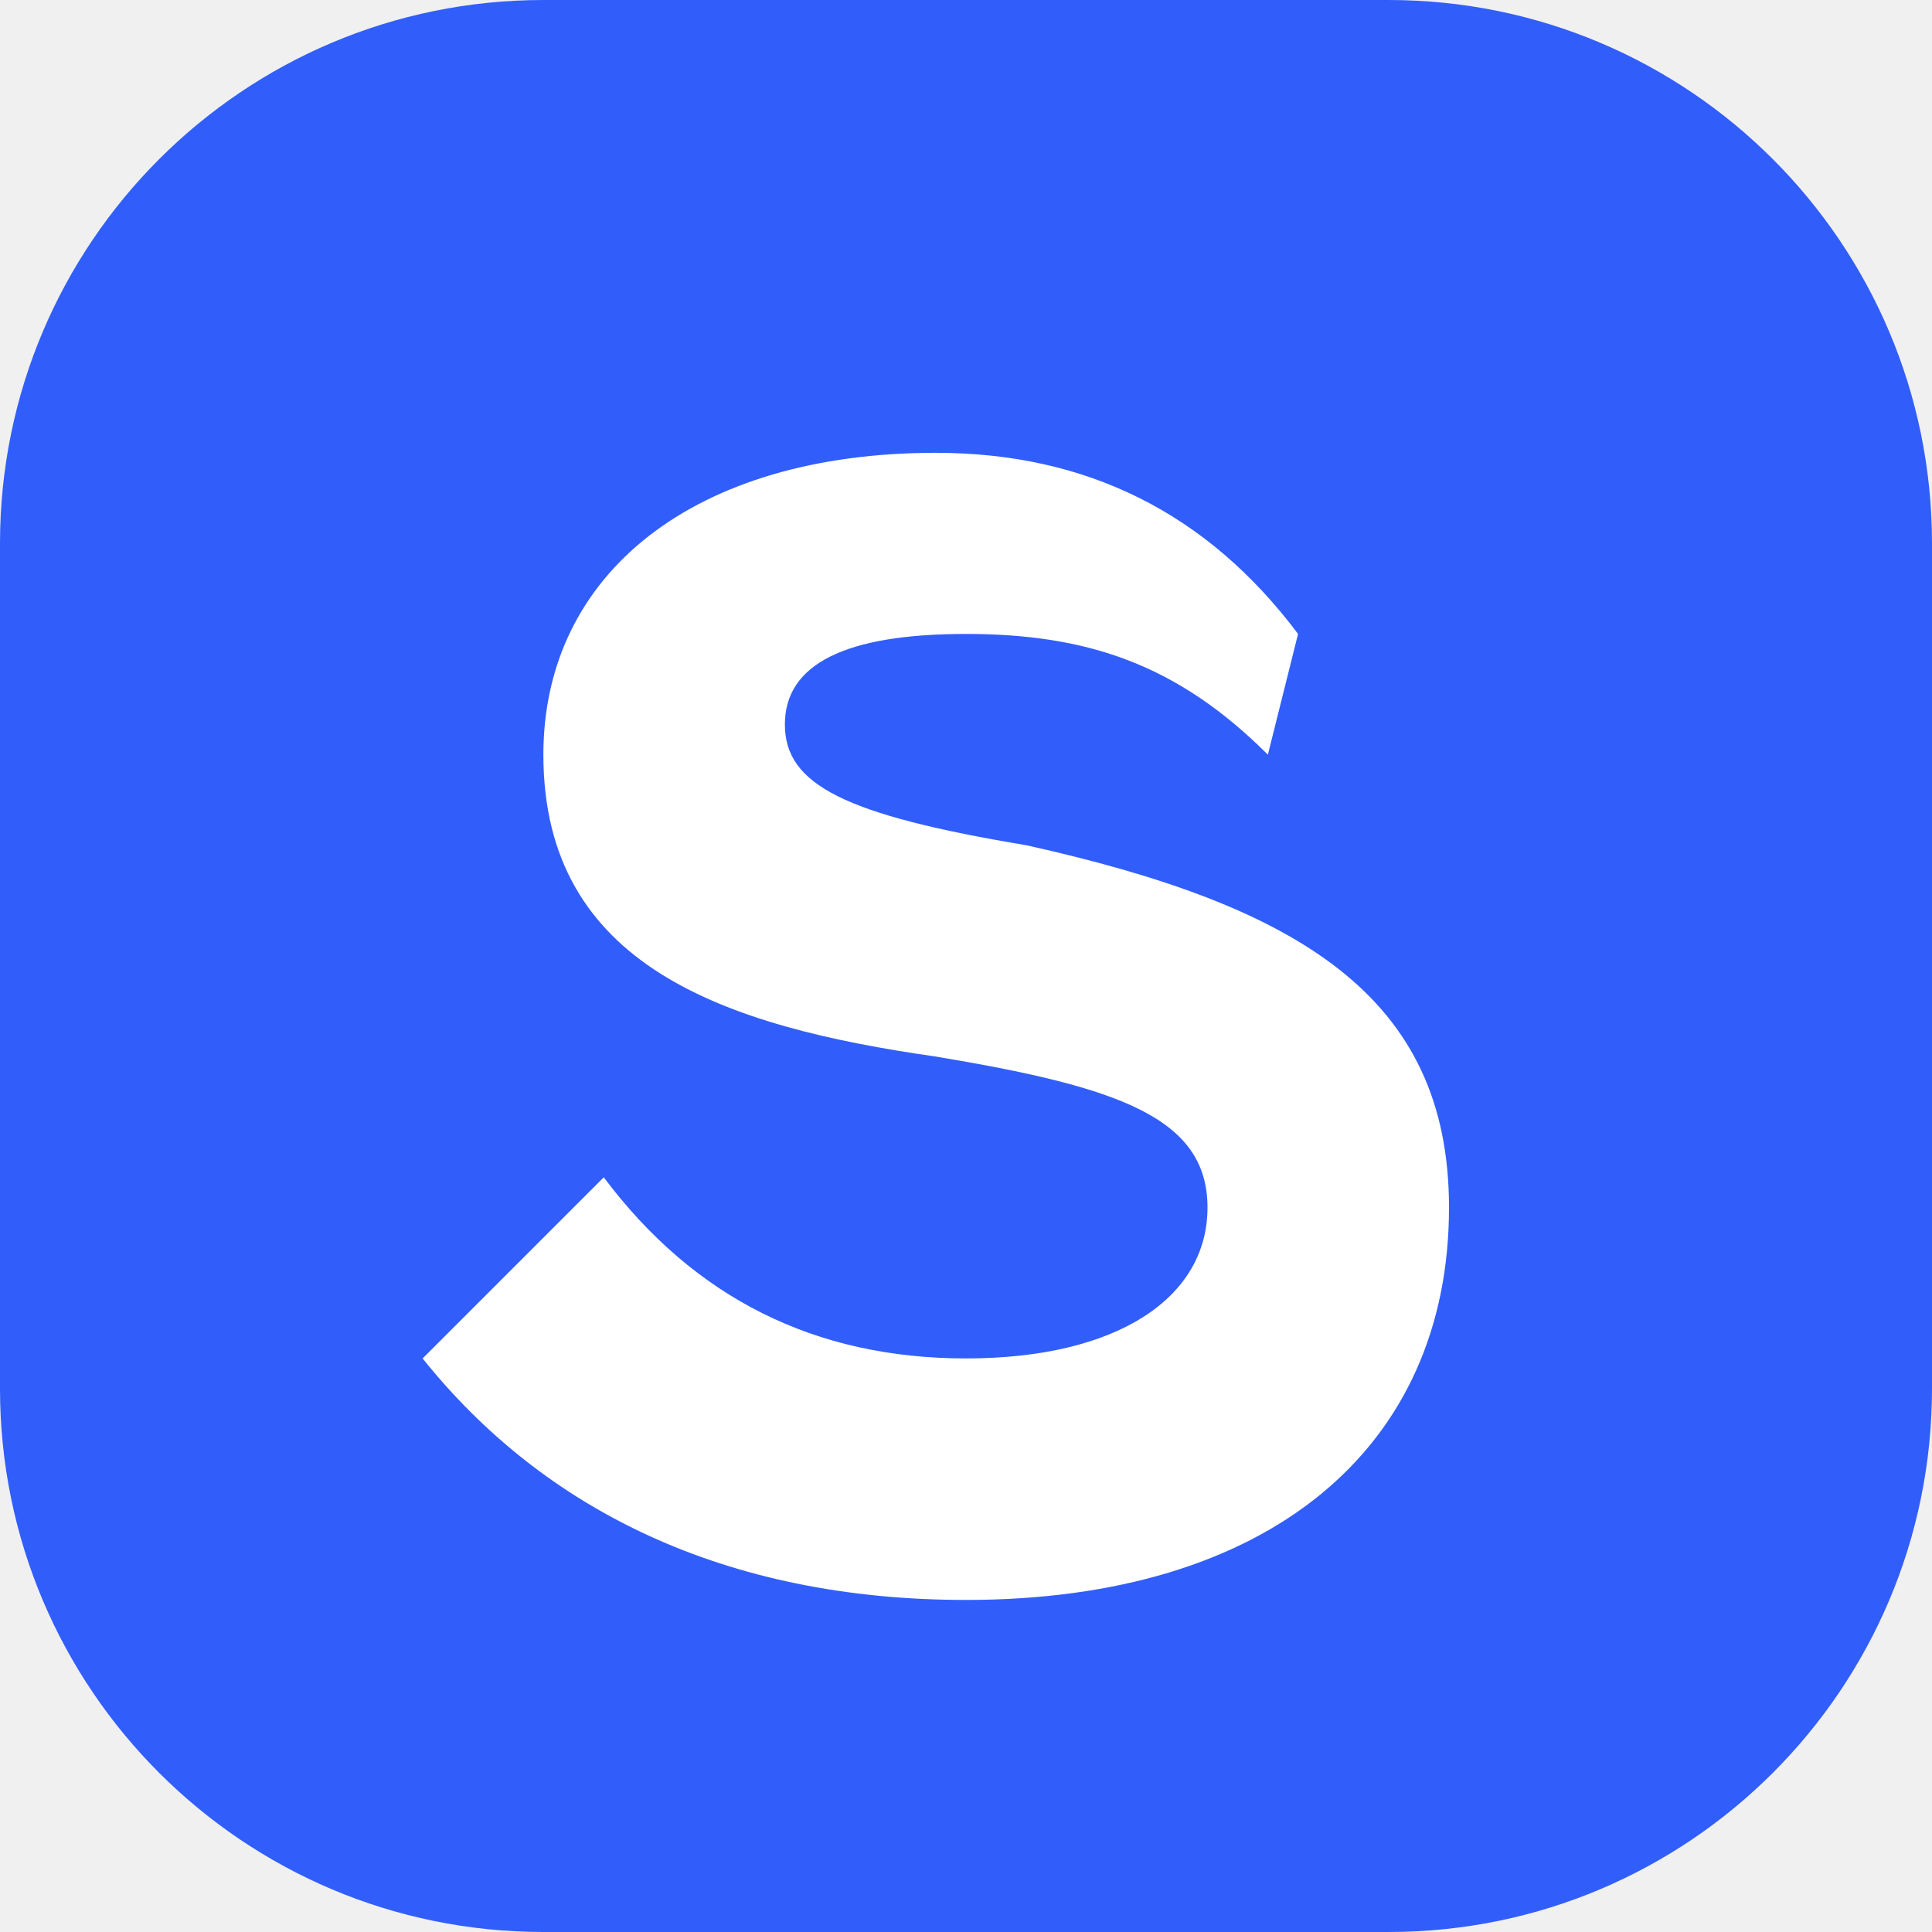
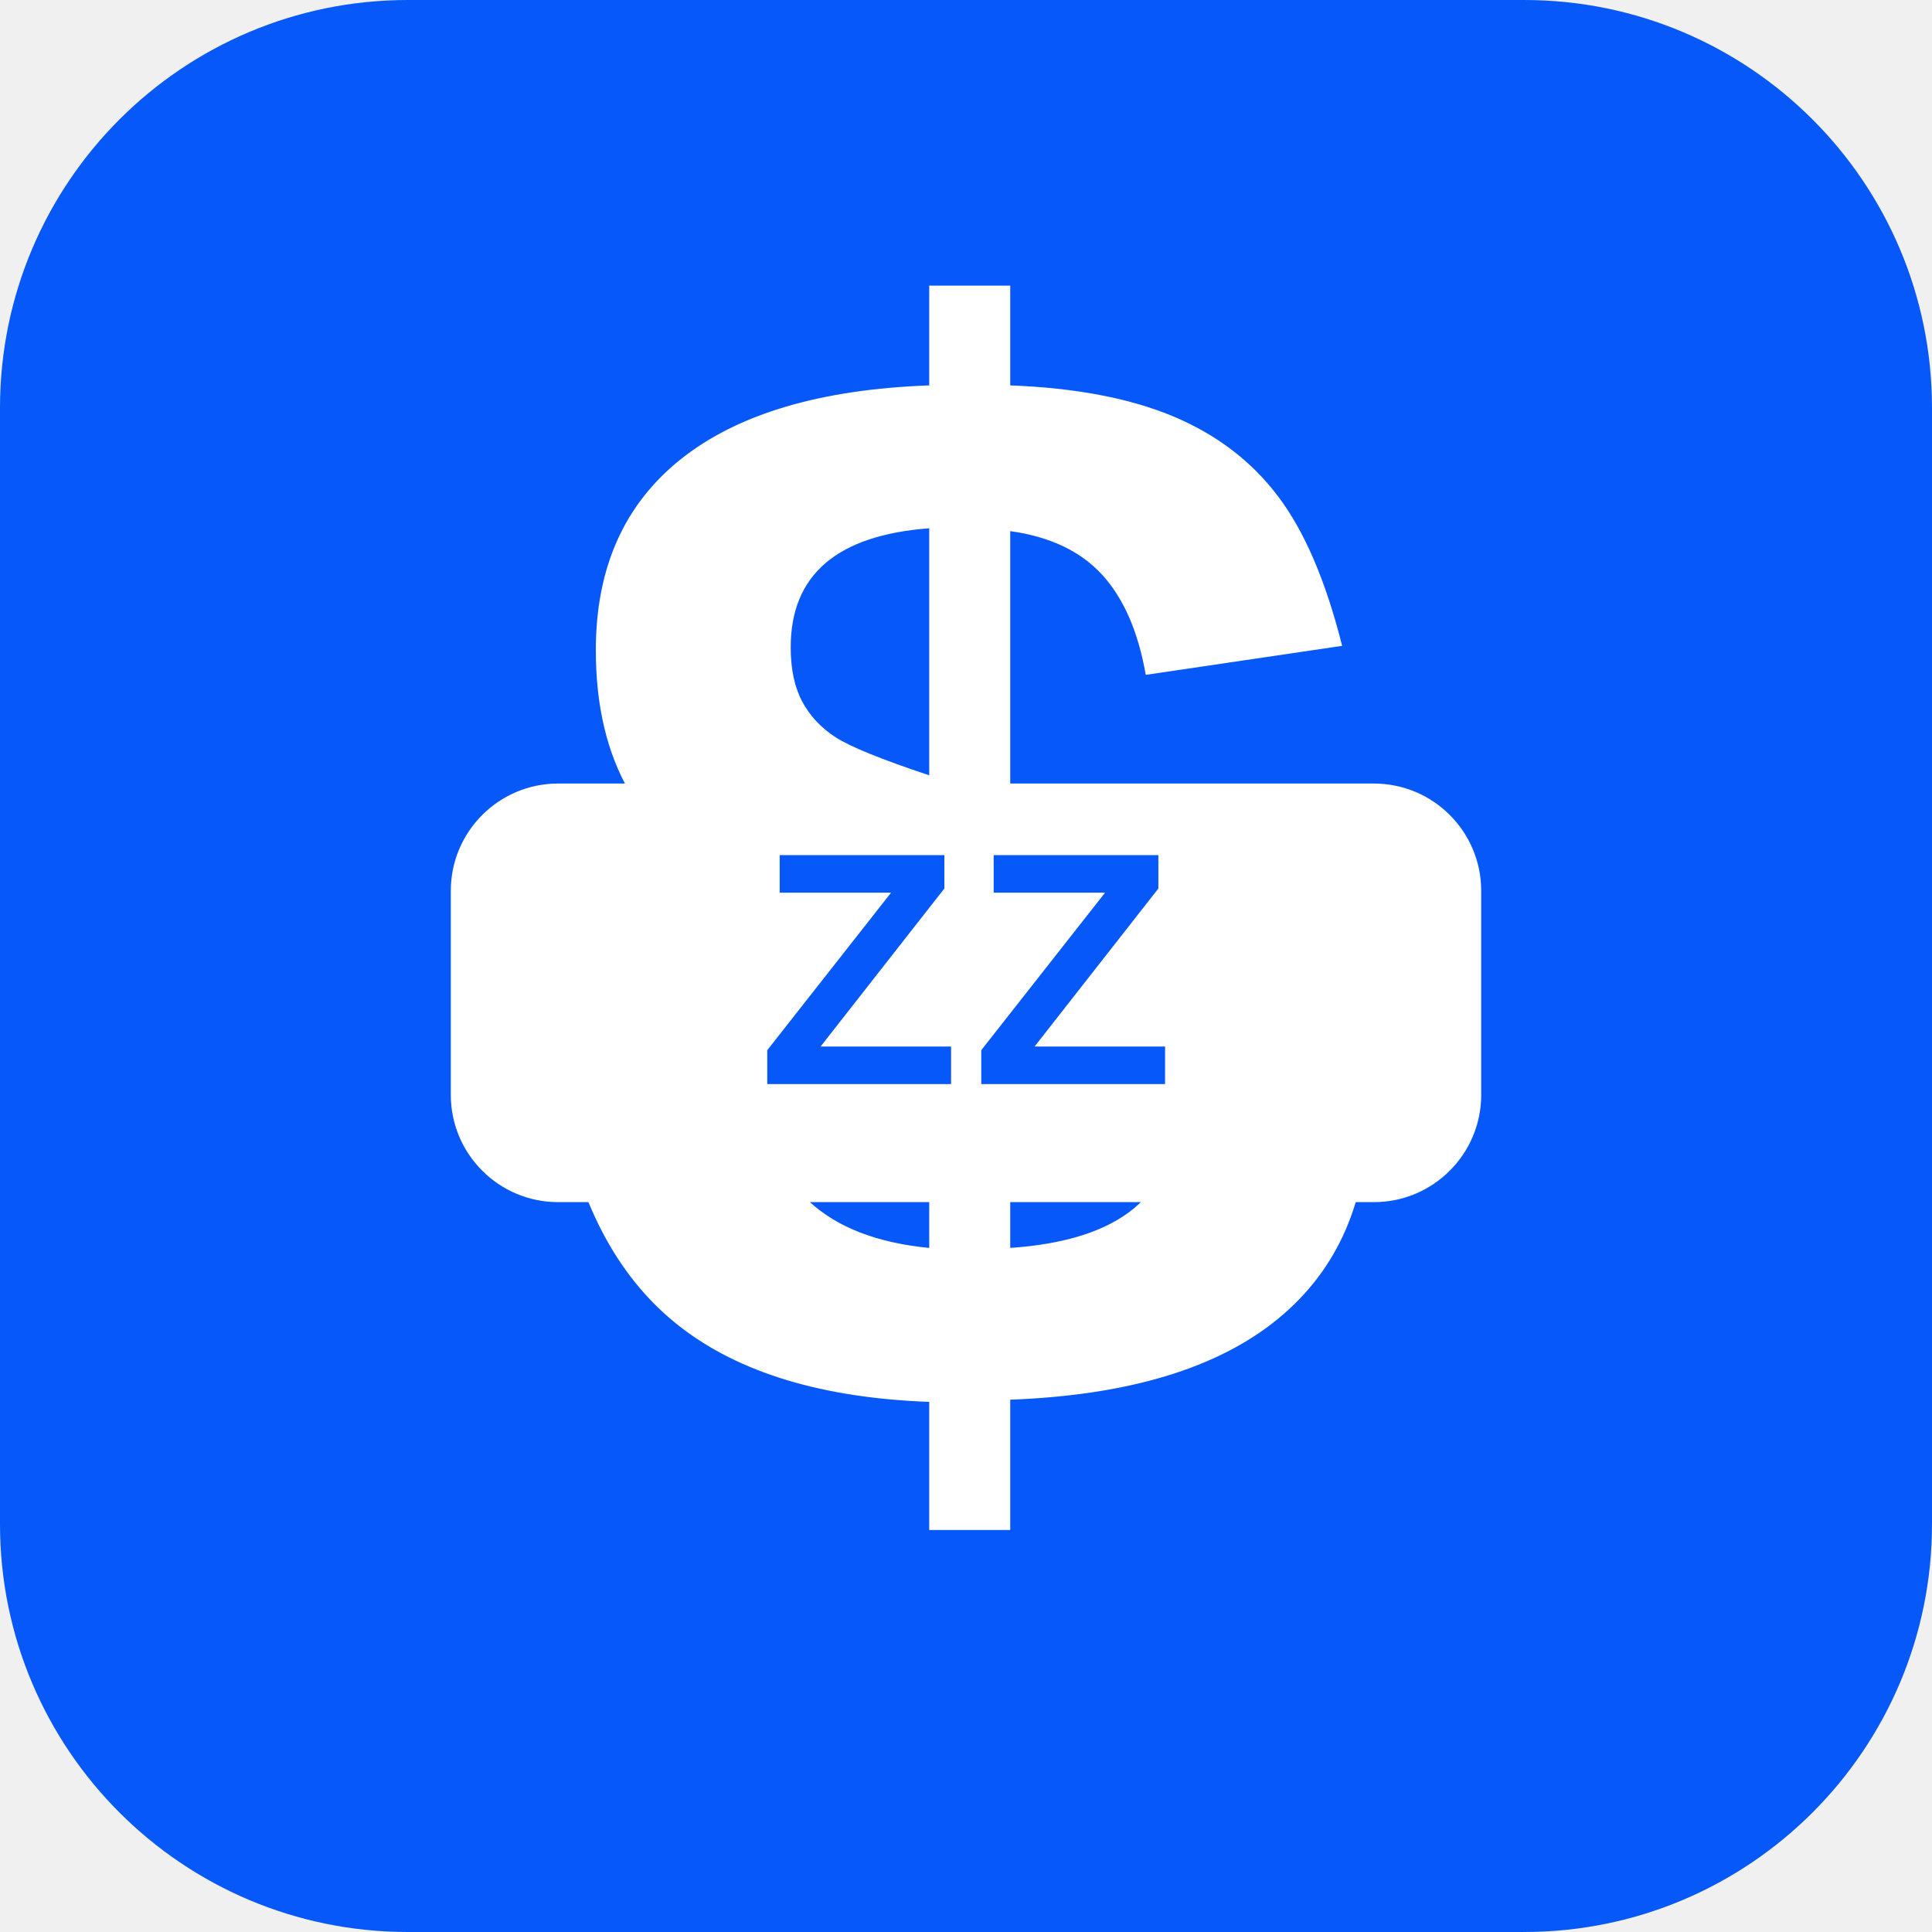
- <svg xmlns="http://www.w3.org/2000/svg" viewBox="0 0 64 64">
-   <rect width="64" height="64" rx="18" fill="#315efb" />
-   <path d="M43 21c-3-4-7-6-12-6-8 0-13 4-13 10 0 7 6 9 13 10 6 1 9 2 9 5 0 3-3 5-8 5-5 0-9-2-12-6l-6 6c4 5 10 8 18 8 10 0 16-5 16-13 0-7-5-10-14-12-6-1-8-2-8-4s2-3 6-3c4 0 7 1 10 4z" fill="#fff" />
+ <svg xmlns="http://www.w3.org/2000/svg" viewBox="0 0 180 180">
+   <rect width="180" height="180" rx="38" fill="#0758F9" />
+   <text x="90" y="132" text-anchor="middle" font-family="Arial, Helvetica, sans-serif" font-size="142" font-weight="700" fill="#FFFFFF">$</text>
+   <rect x="42" y="73" width="96" height="39" rx="10" fill="#FFFFFF" />
+   <text x="90" y="101" text-anchor="middle" font-family="Arial, Helvetica, sans-serif" font-size="31" font-weight="800" letter-spacing="1" fill="#0758F9">ZZ</text>
</svg>
